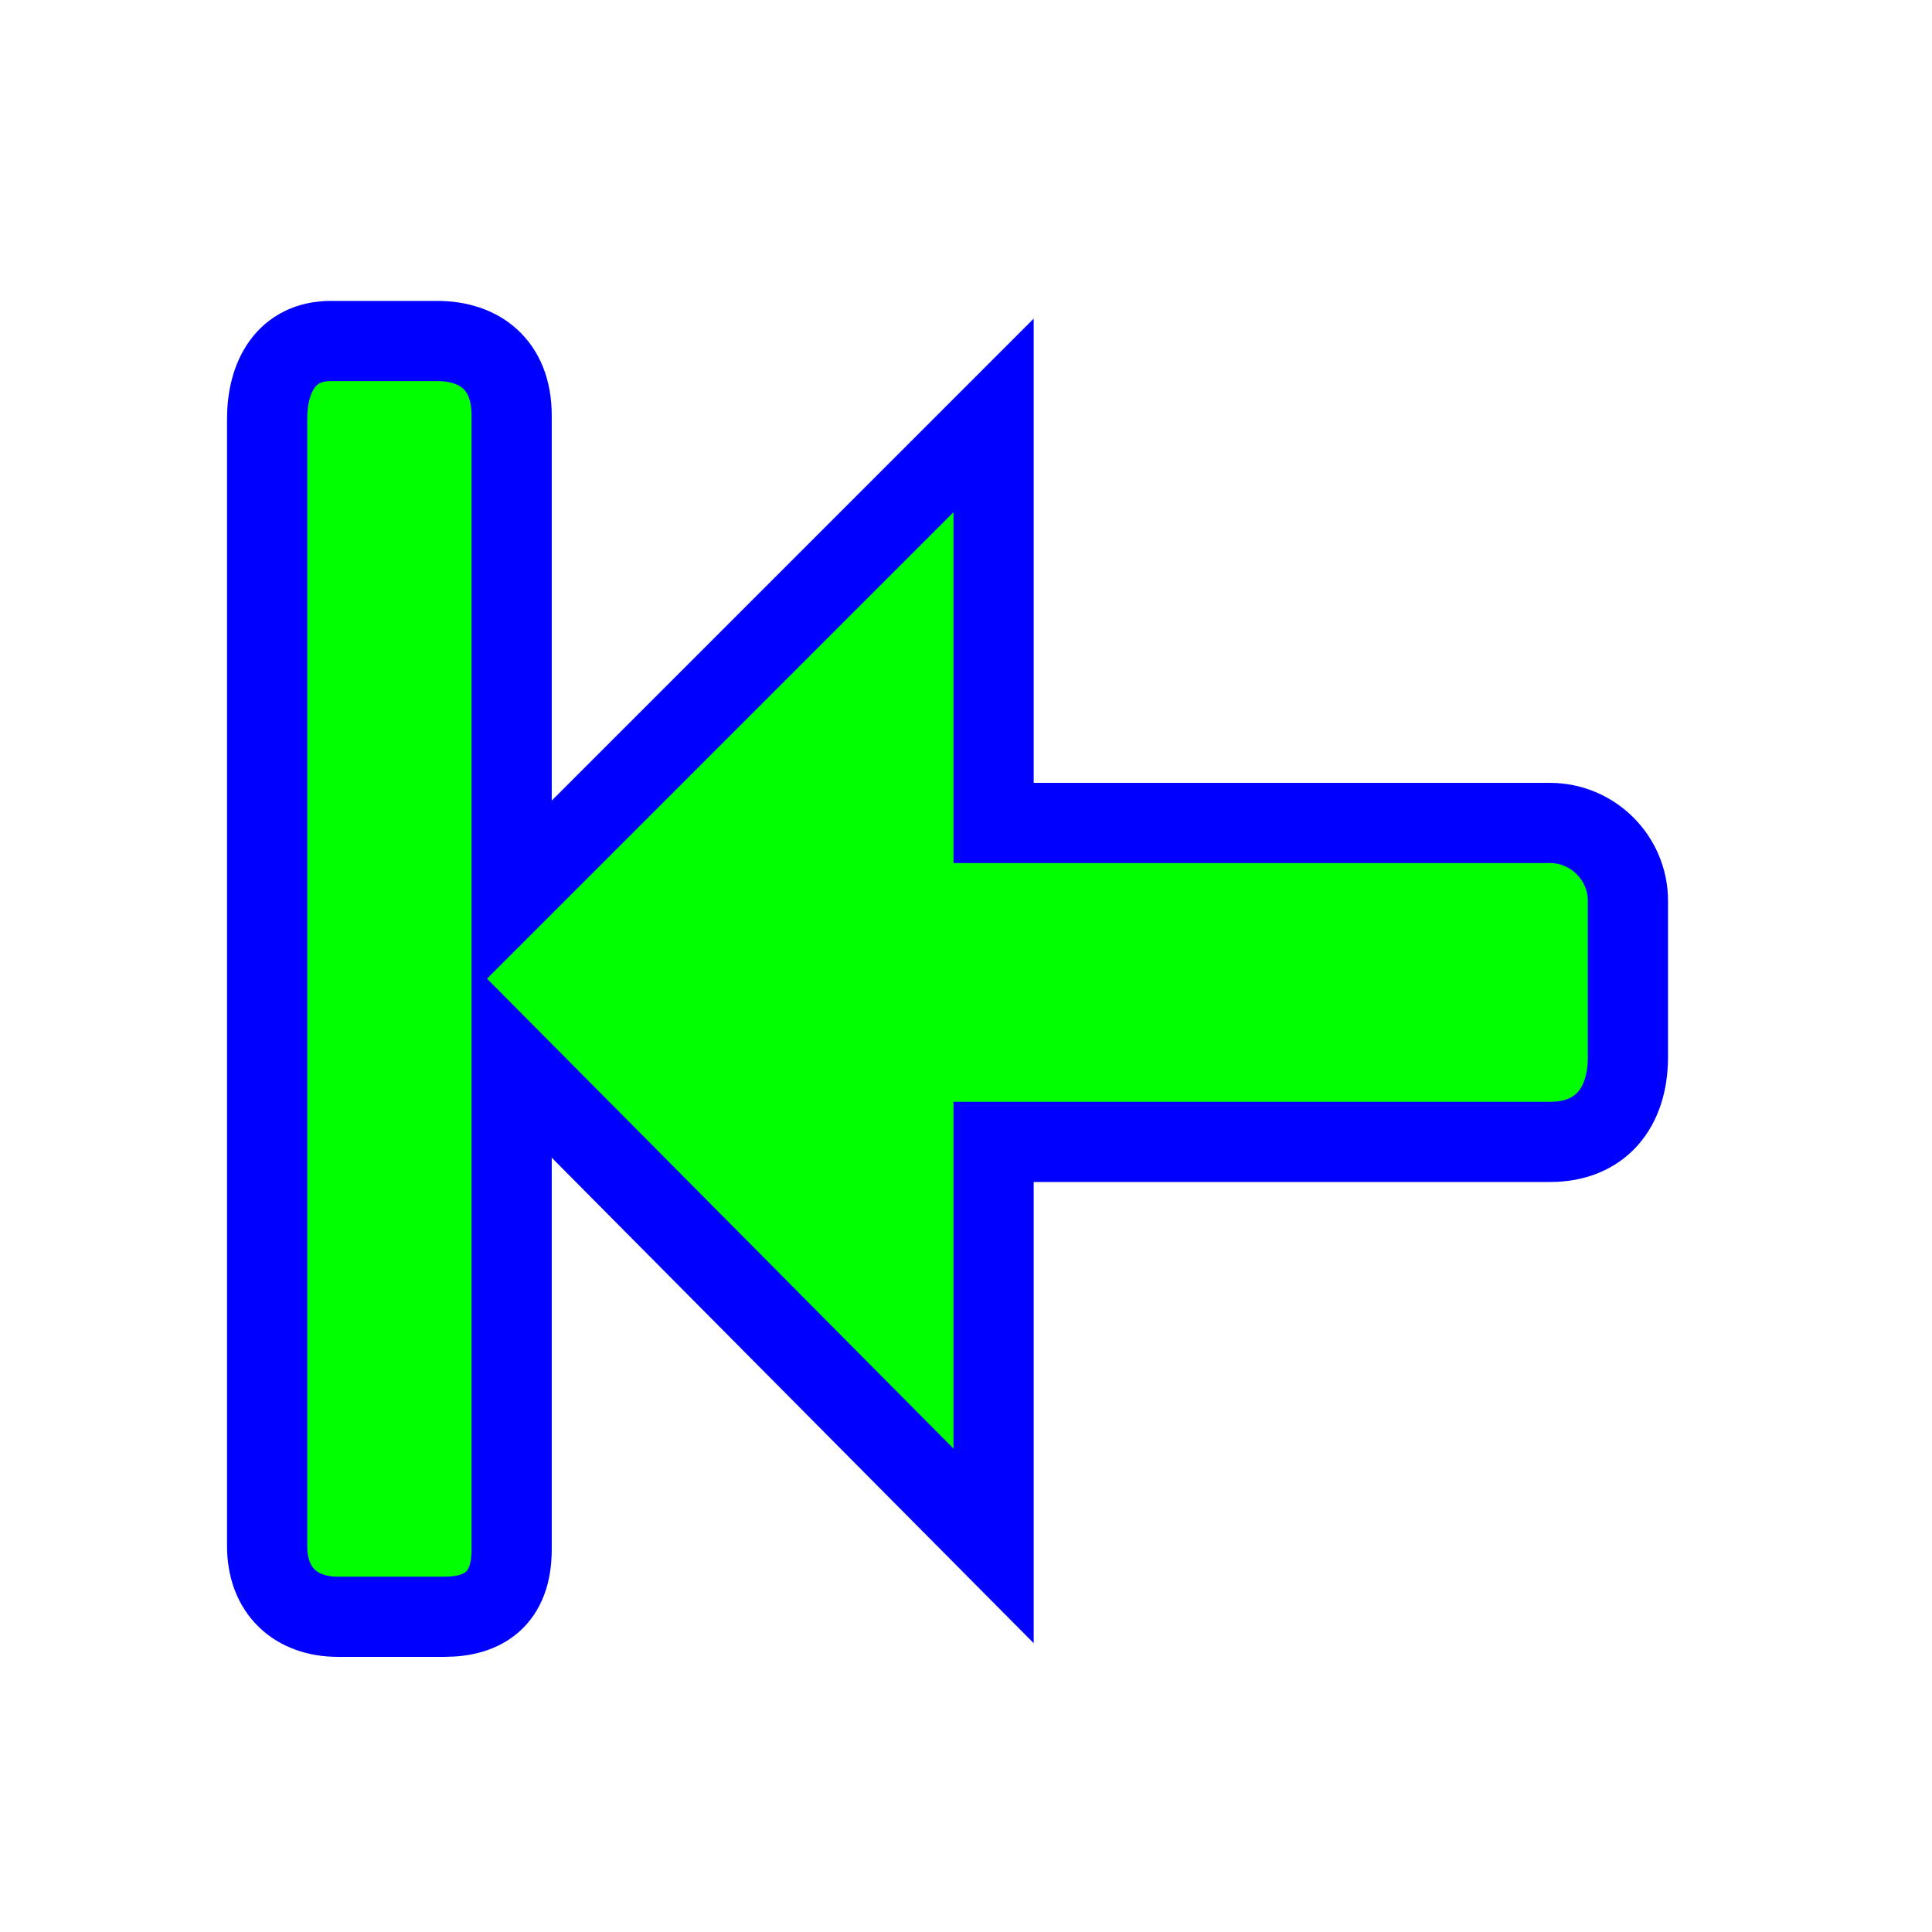
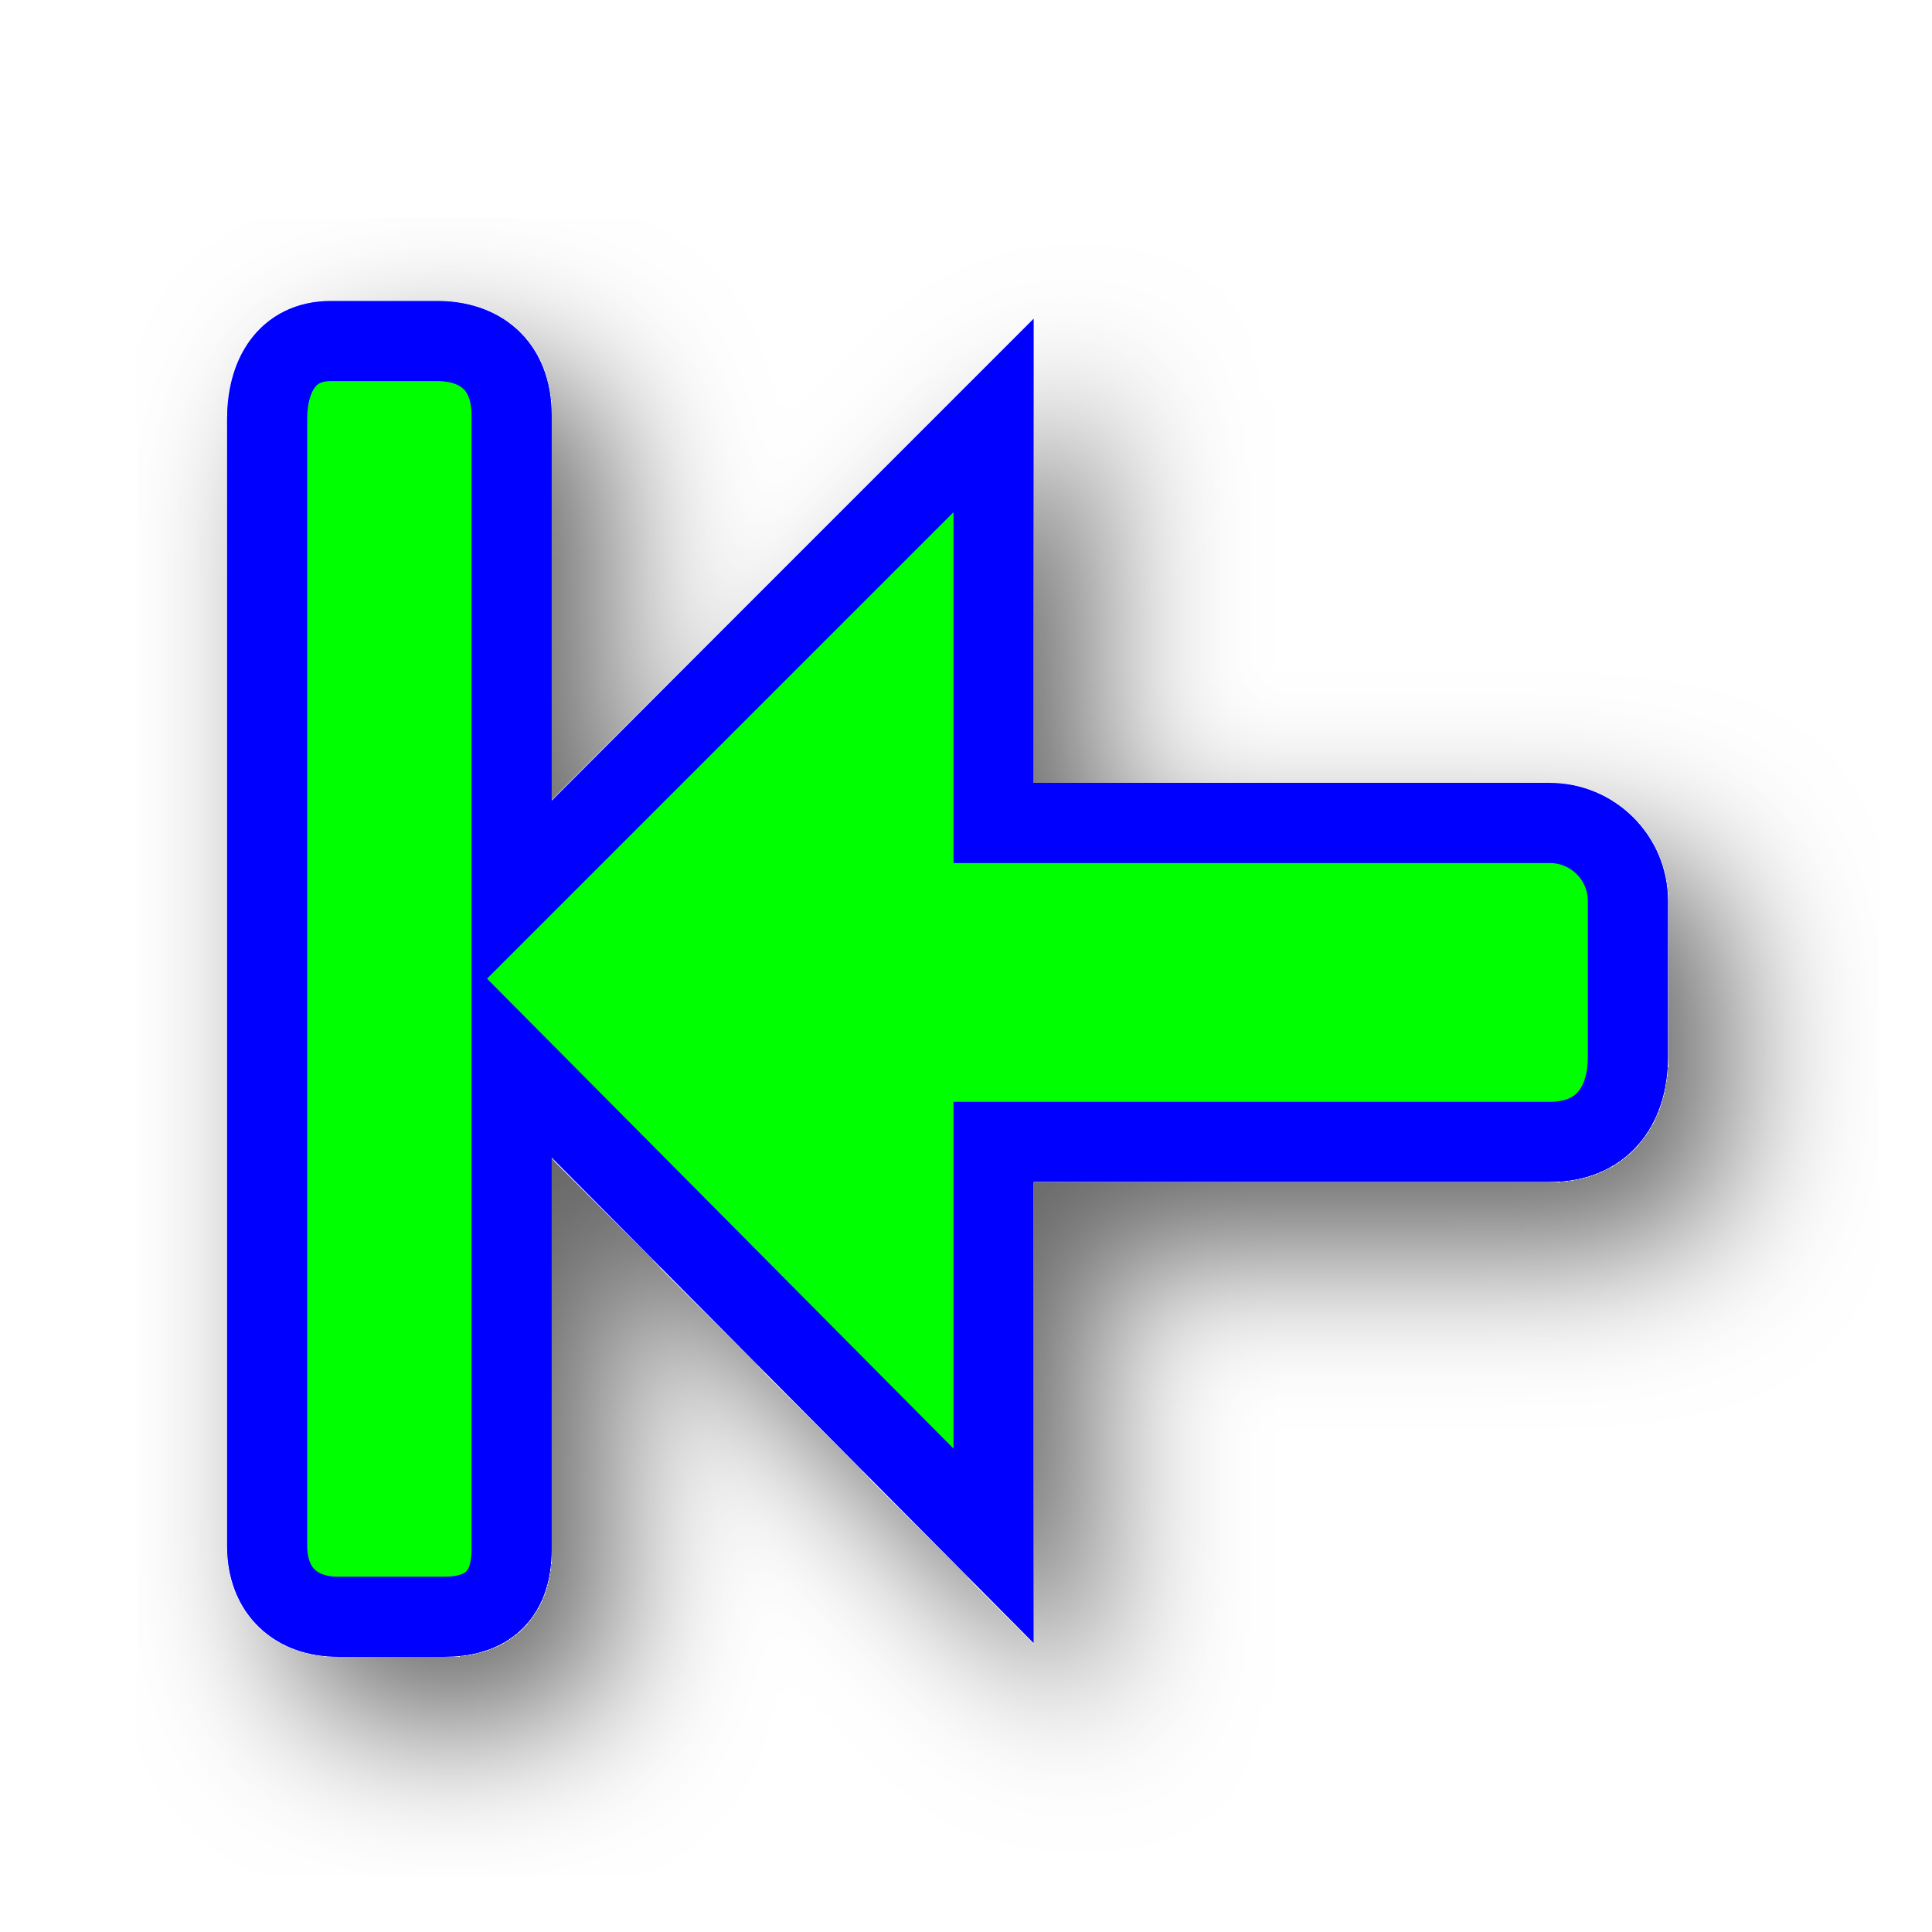
<svg xmlns="http://www.w3.org/2000/svg" width="257" height="257" viewBox="0 0 257 257" fill="none">
-   <path d="M206.181 151.899H132.171V205.639L68.06 141.056V206.11C68.06 212.681 64.315 215.067 59.103 215.067H44.961C39.326 215.067 35.533 211.606 35.533 205.639V55.732C35.533 50.11 38.069 45.361 44.018 45.361H58.16C63.695 45.361 68.06 48.422 68.06 55.261V119.372L132.171 55.261V109.472H206.181C211.842 109.472 216.552 114.081 216.552 119.843V140.585C216.552 147.39 212.899 151.899 206.181 151.899Z" fill="#00FF00" stroke="#0000FF" stroke-width="10.667" />
+   <g filter="url(#filter0_d_1_4209)">
+     <path d="M206.181 151.899H132.171V205.639L68.06 141.056V206.11C68.06 212.681 64.315 215.067 59.103 215.067H44.961C39.326 215.067 35.533 211.606 35.533 205.639V55.732C35.533 50.11 38.069 45.361 44.018 45.361H58.16C63.695 45.361 68.06 48.422 68.06 55.261V119.372L132.171 55.261V109.472H206.181C211.842 109.472 216.552 114.081 216.552 119.843V140.585C216.552 147.39 212.899 151.899 206.181 151.899Z" fill="#00FF00" />
+     <path d="M206.181 151.899H132.171V205.639L68.06 141.056V206.11C68.06 212.681 64.315 215.067 59.103 215.067H44.961C39.326 215.067 35.533 211.606 35.533 205.639V55.732C35.533 50.11 38.069 45.361 44.018 45.361H58.16C63.695 45.361 68.06 48.422 68.06 55.261V119.372L132.171 55.261V109.472H206.181C211.842 109.472 216.552 114.081 216.552 119.843V140.585C216.552 147.39 212.899 151.899 206.181 151.899Z" stroke="#0000FF" stroke-width="10.667" />
+   </g>
+   <defs>
+     <filter id="filter0_d_1_4209" x="18.199" y="29.028" width="231.686" height="220.372" filterUnits="userSpaceOnUse" color-interpolation-filters="sRGB">
+       <feFlood flood-opacity="0" result="BackgroundImageFix" />
+       <feColorMatrix in="SourceAlpha" type="matrix" values="0 0 0 0 0 0 0 0 0 0 0 0 0 0 0 0 0 0 127 0" result="hardAlpha" />
+       <feOffset dx="8" dy="9" />
+       <feGaussianBlur stdDeviation="10" />
+       <feComposite in2="hardAlpha" operator="out" />
+       <feColorMatrix type="matrix" values="0 0 0 0 0 0 0 0 0 0 0 0 0 0 0 0 0 0 0.6 0" />
+       <feBlend mode="normal" in2="BackgroundImageFix" result="effect1_dropShadow_1_4209" />
+       <feBlend mode="normal" in="SourceGraphic" in2="effect1_dropShadow_1_4209" result="shape" />
+     </filter>
+   </defs>
</svg>
